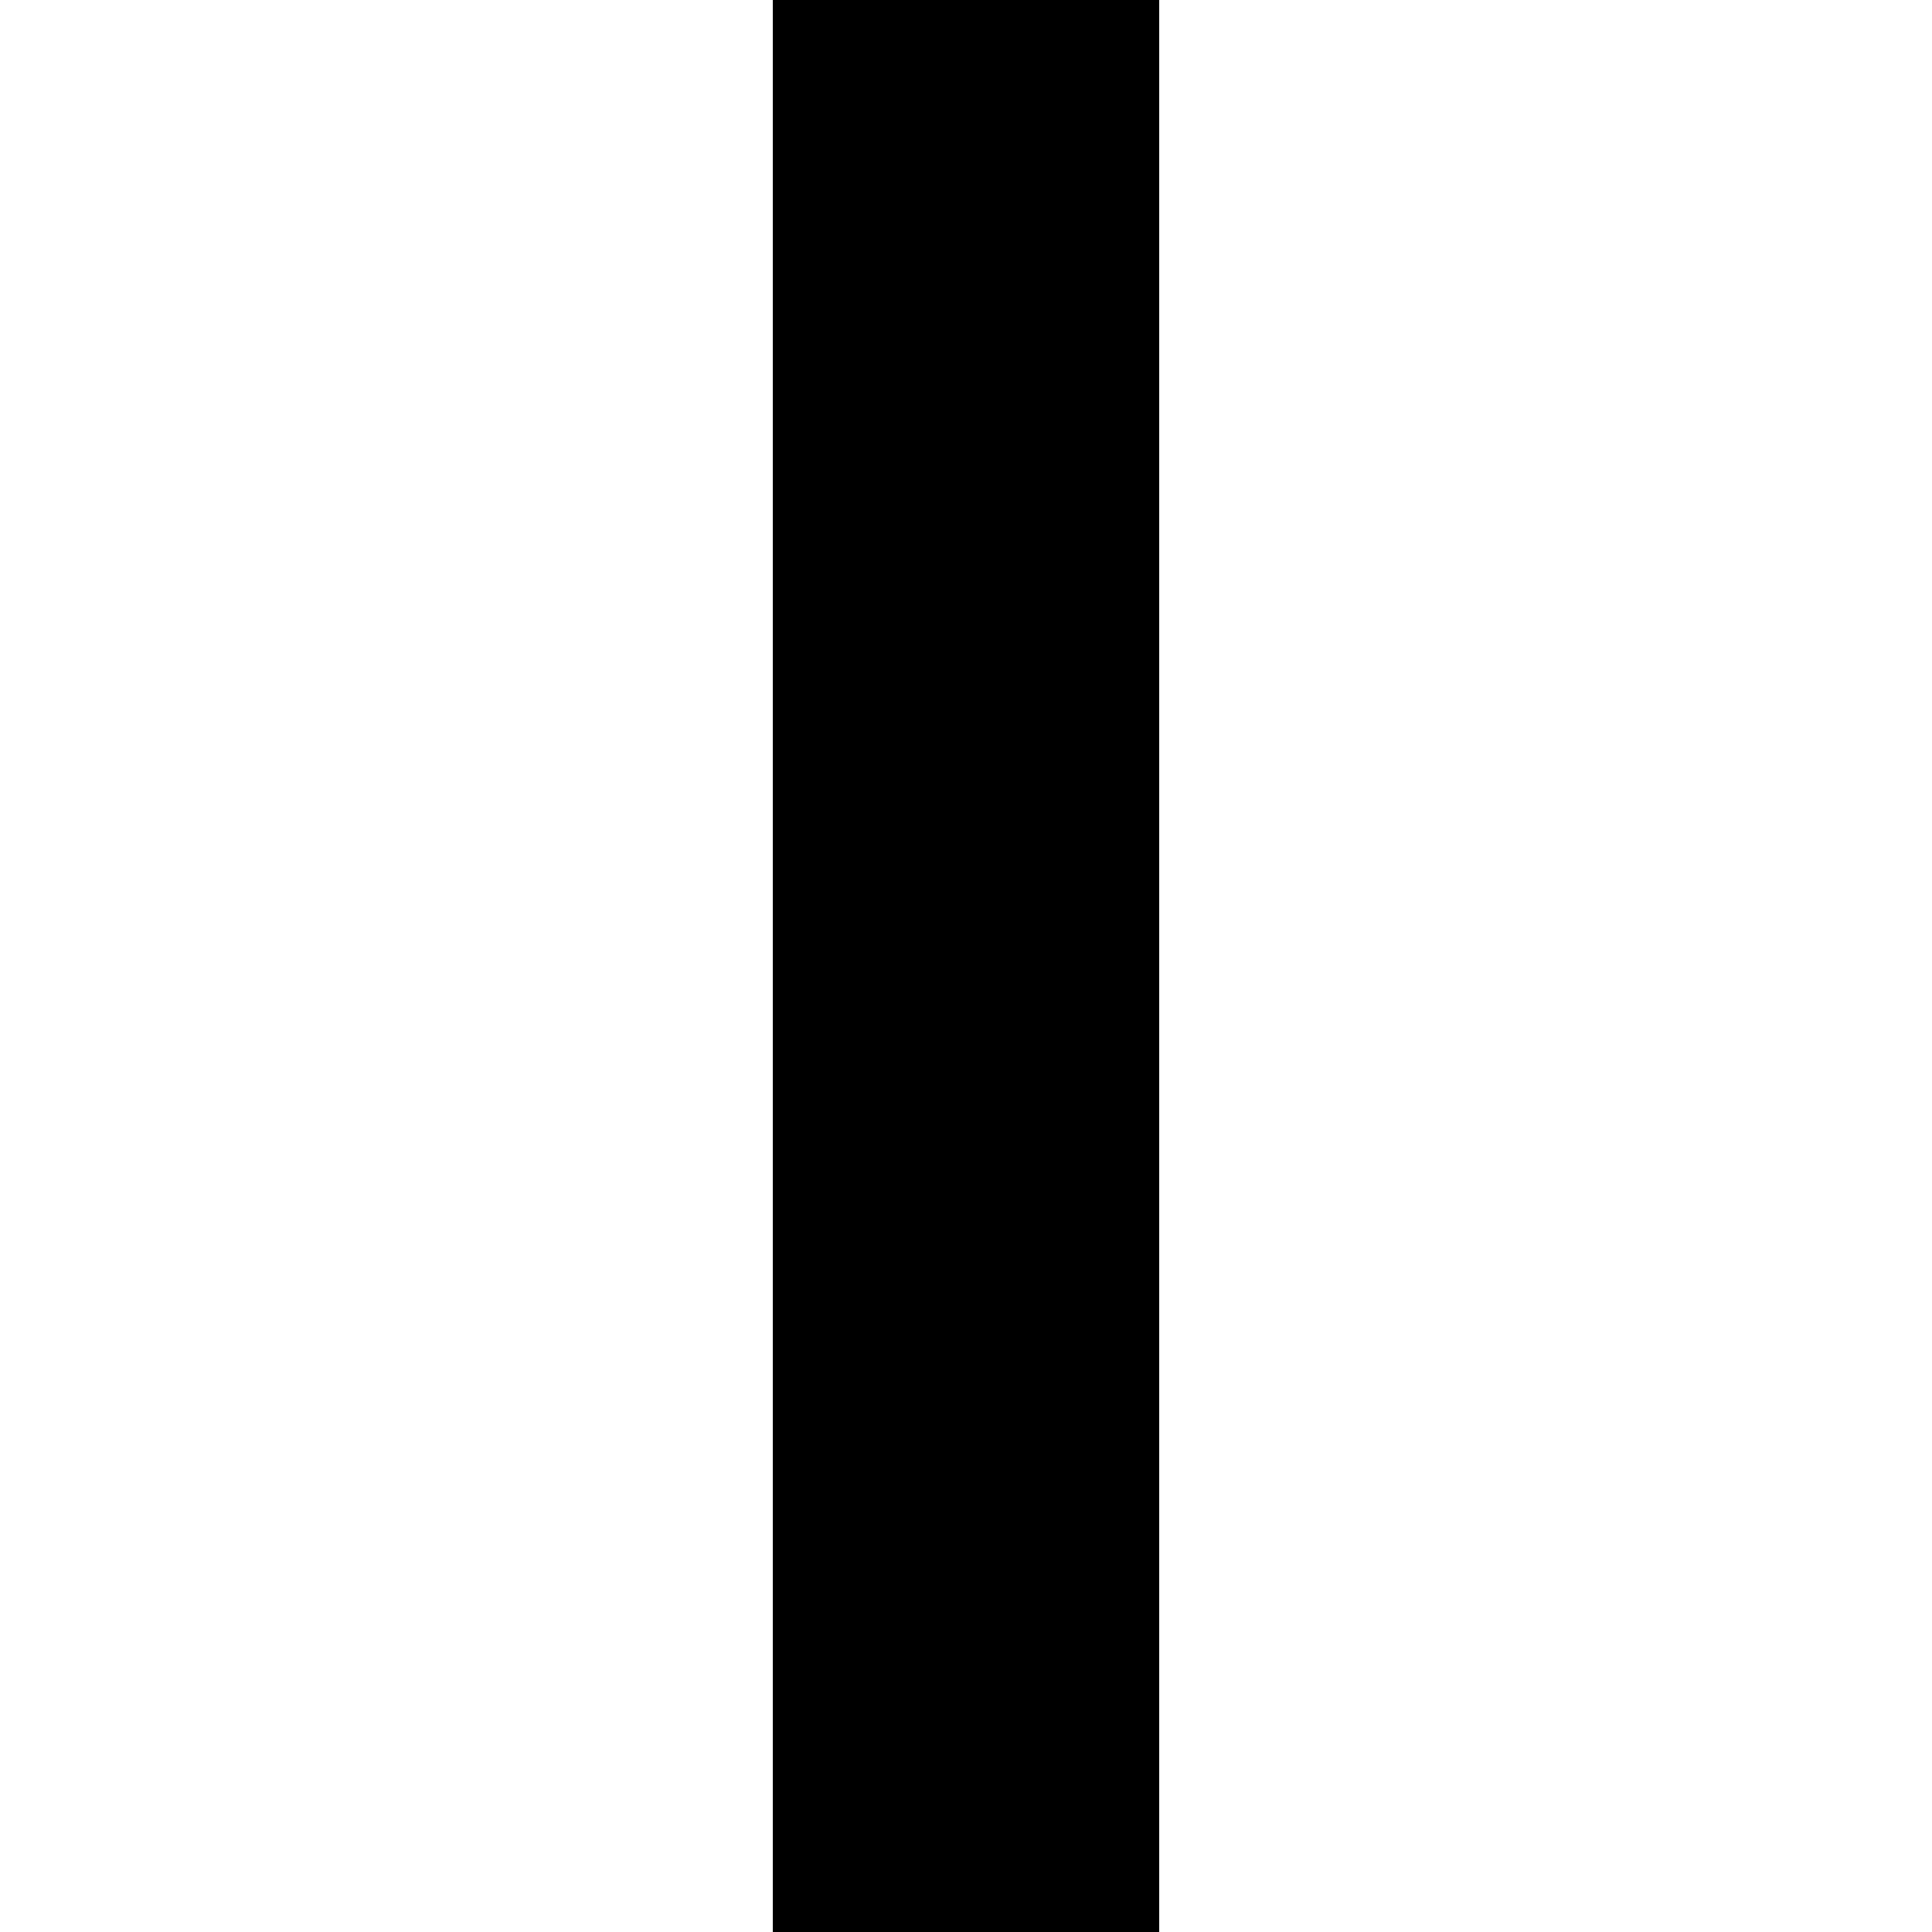
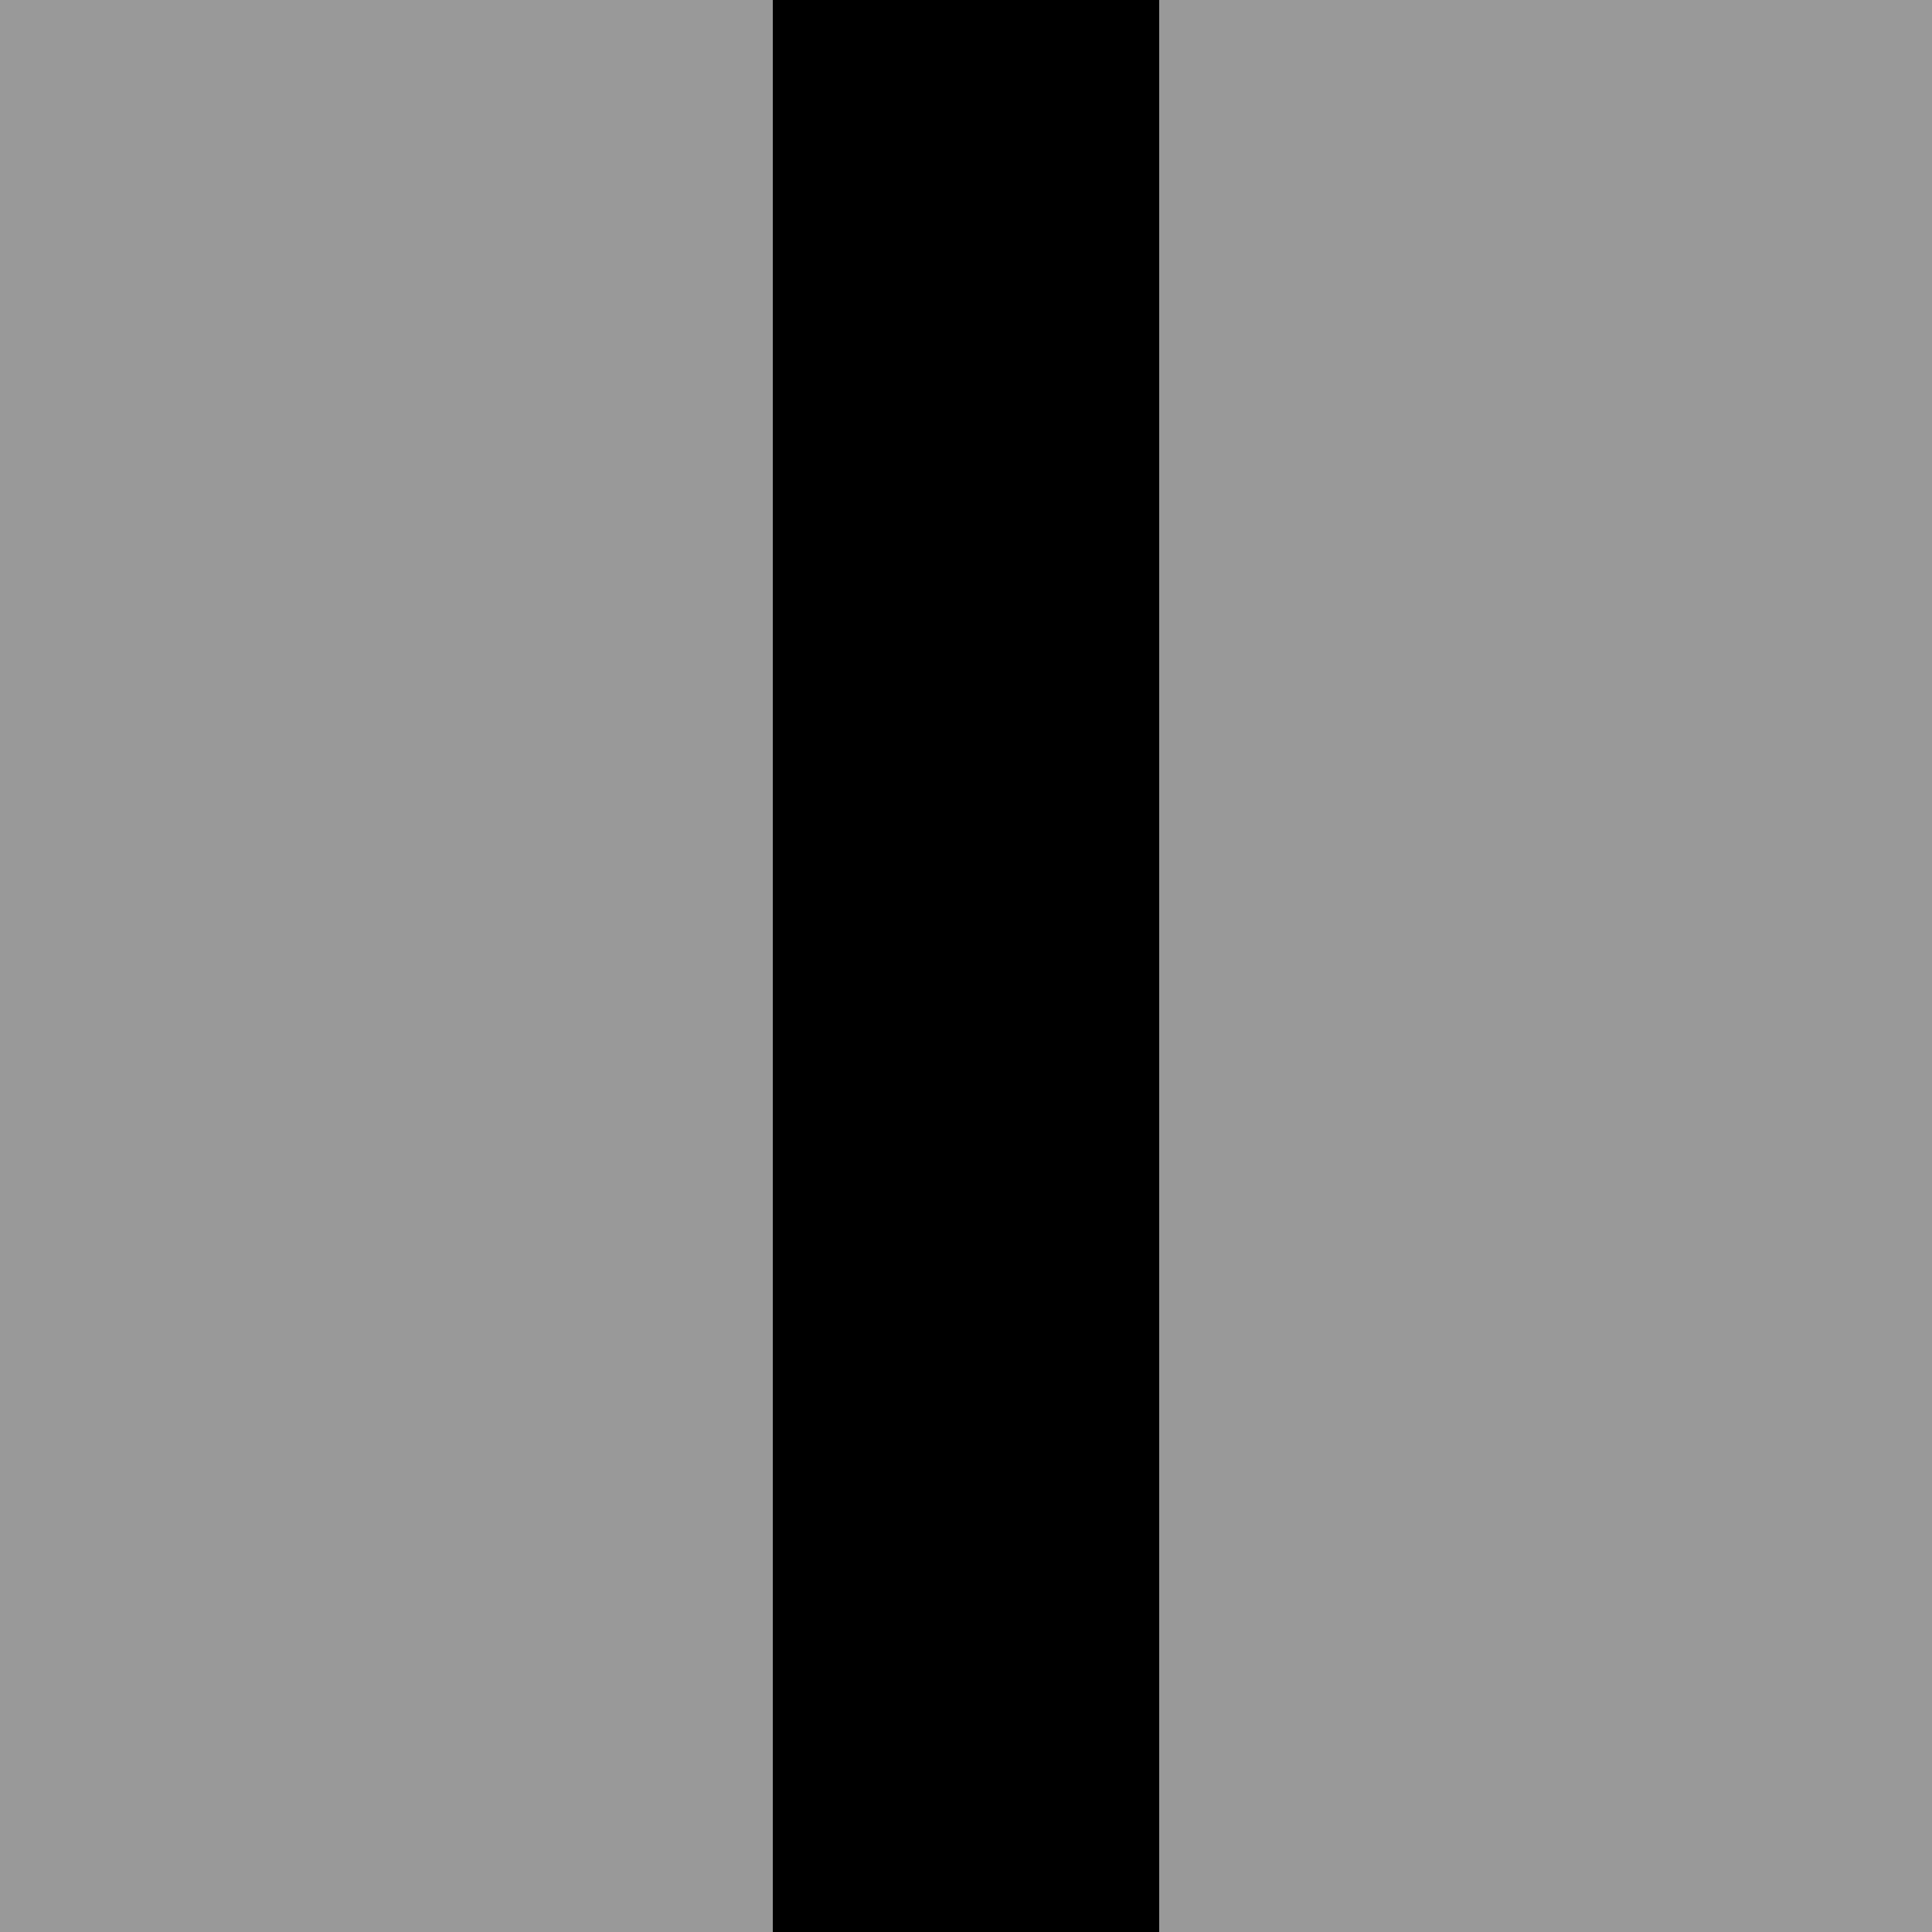
<svg xmlns="http://www.w3.org/2000/svg" width="200mm" height="200mm" viewBox="0 0 200 200" version="1.1" id="svg8">
  <defs id="defs2" />
  <g id="layer1" transform="translate(0,-97)">
+     <rect style="fill:#999999;fill-opacity:1;fill-rule:nonzero;stroke:none" id="rect2984" width="200" height="200" x="0" y="97" />
    <rect style="fill:#000000;fill-opacity:1;stroke-width:0.216" id="border" width="40" height="200" x="80" y="97" />
    <rect style="fill:#000000;fill-opacity:1;stroke-width:0.205" id="middle" width="30" height="200" x="85" y="97" />
  </g>
</svg>
